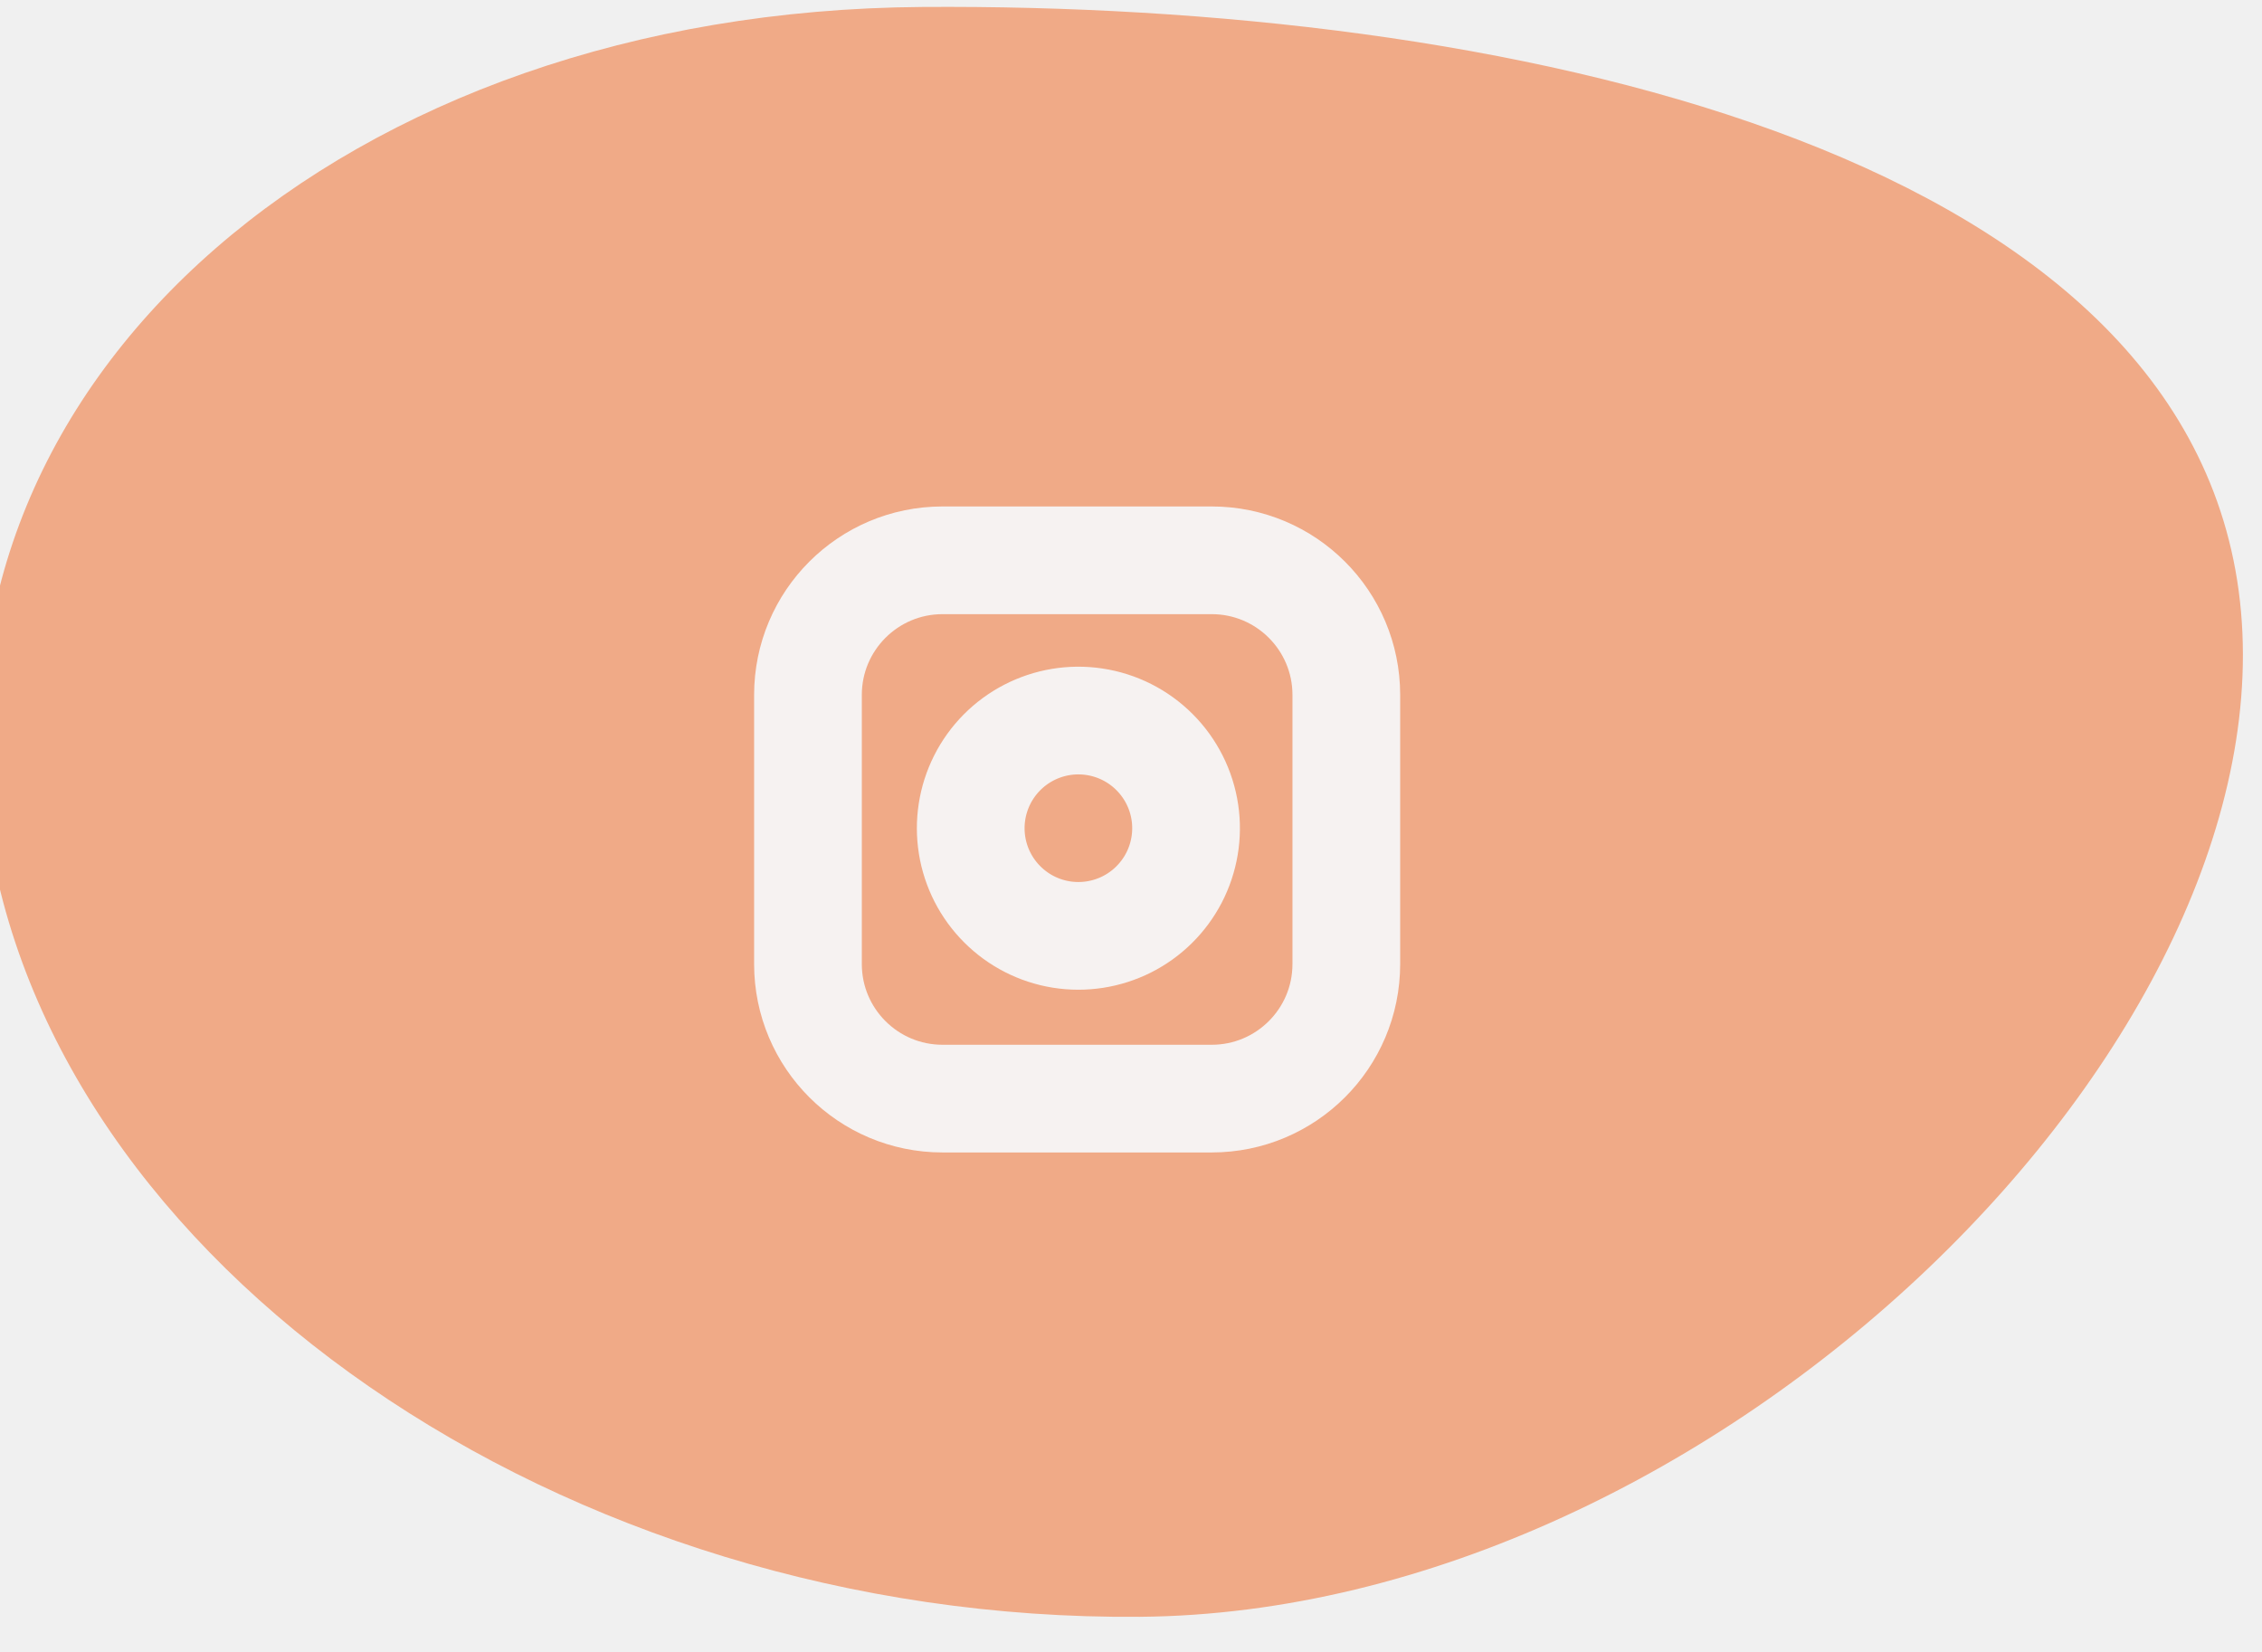
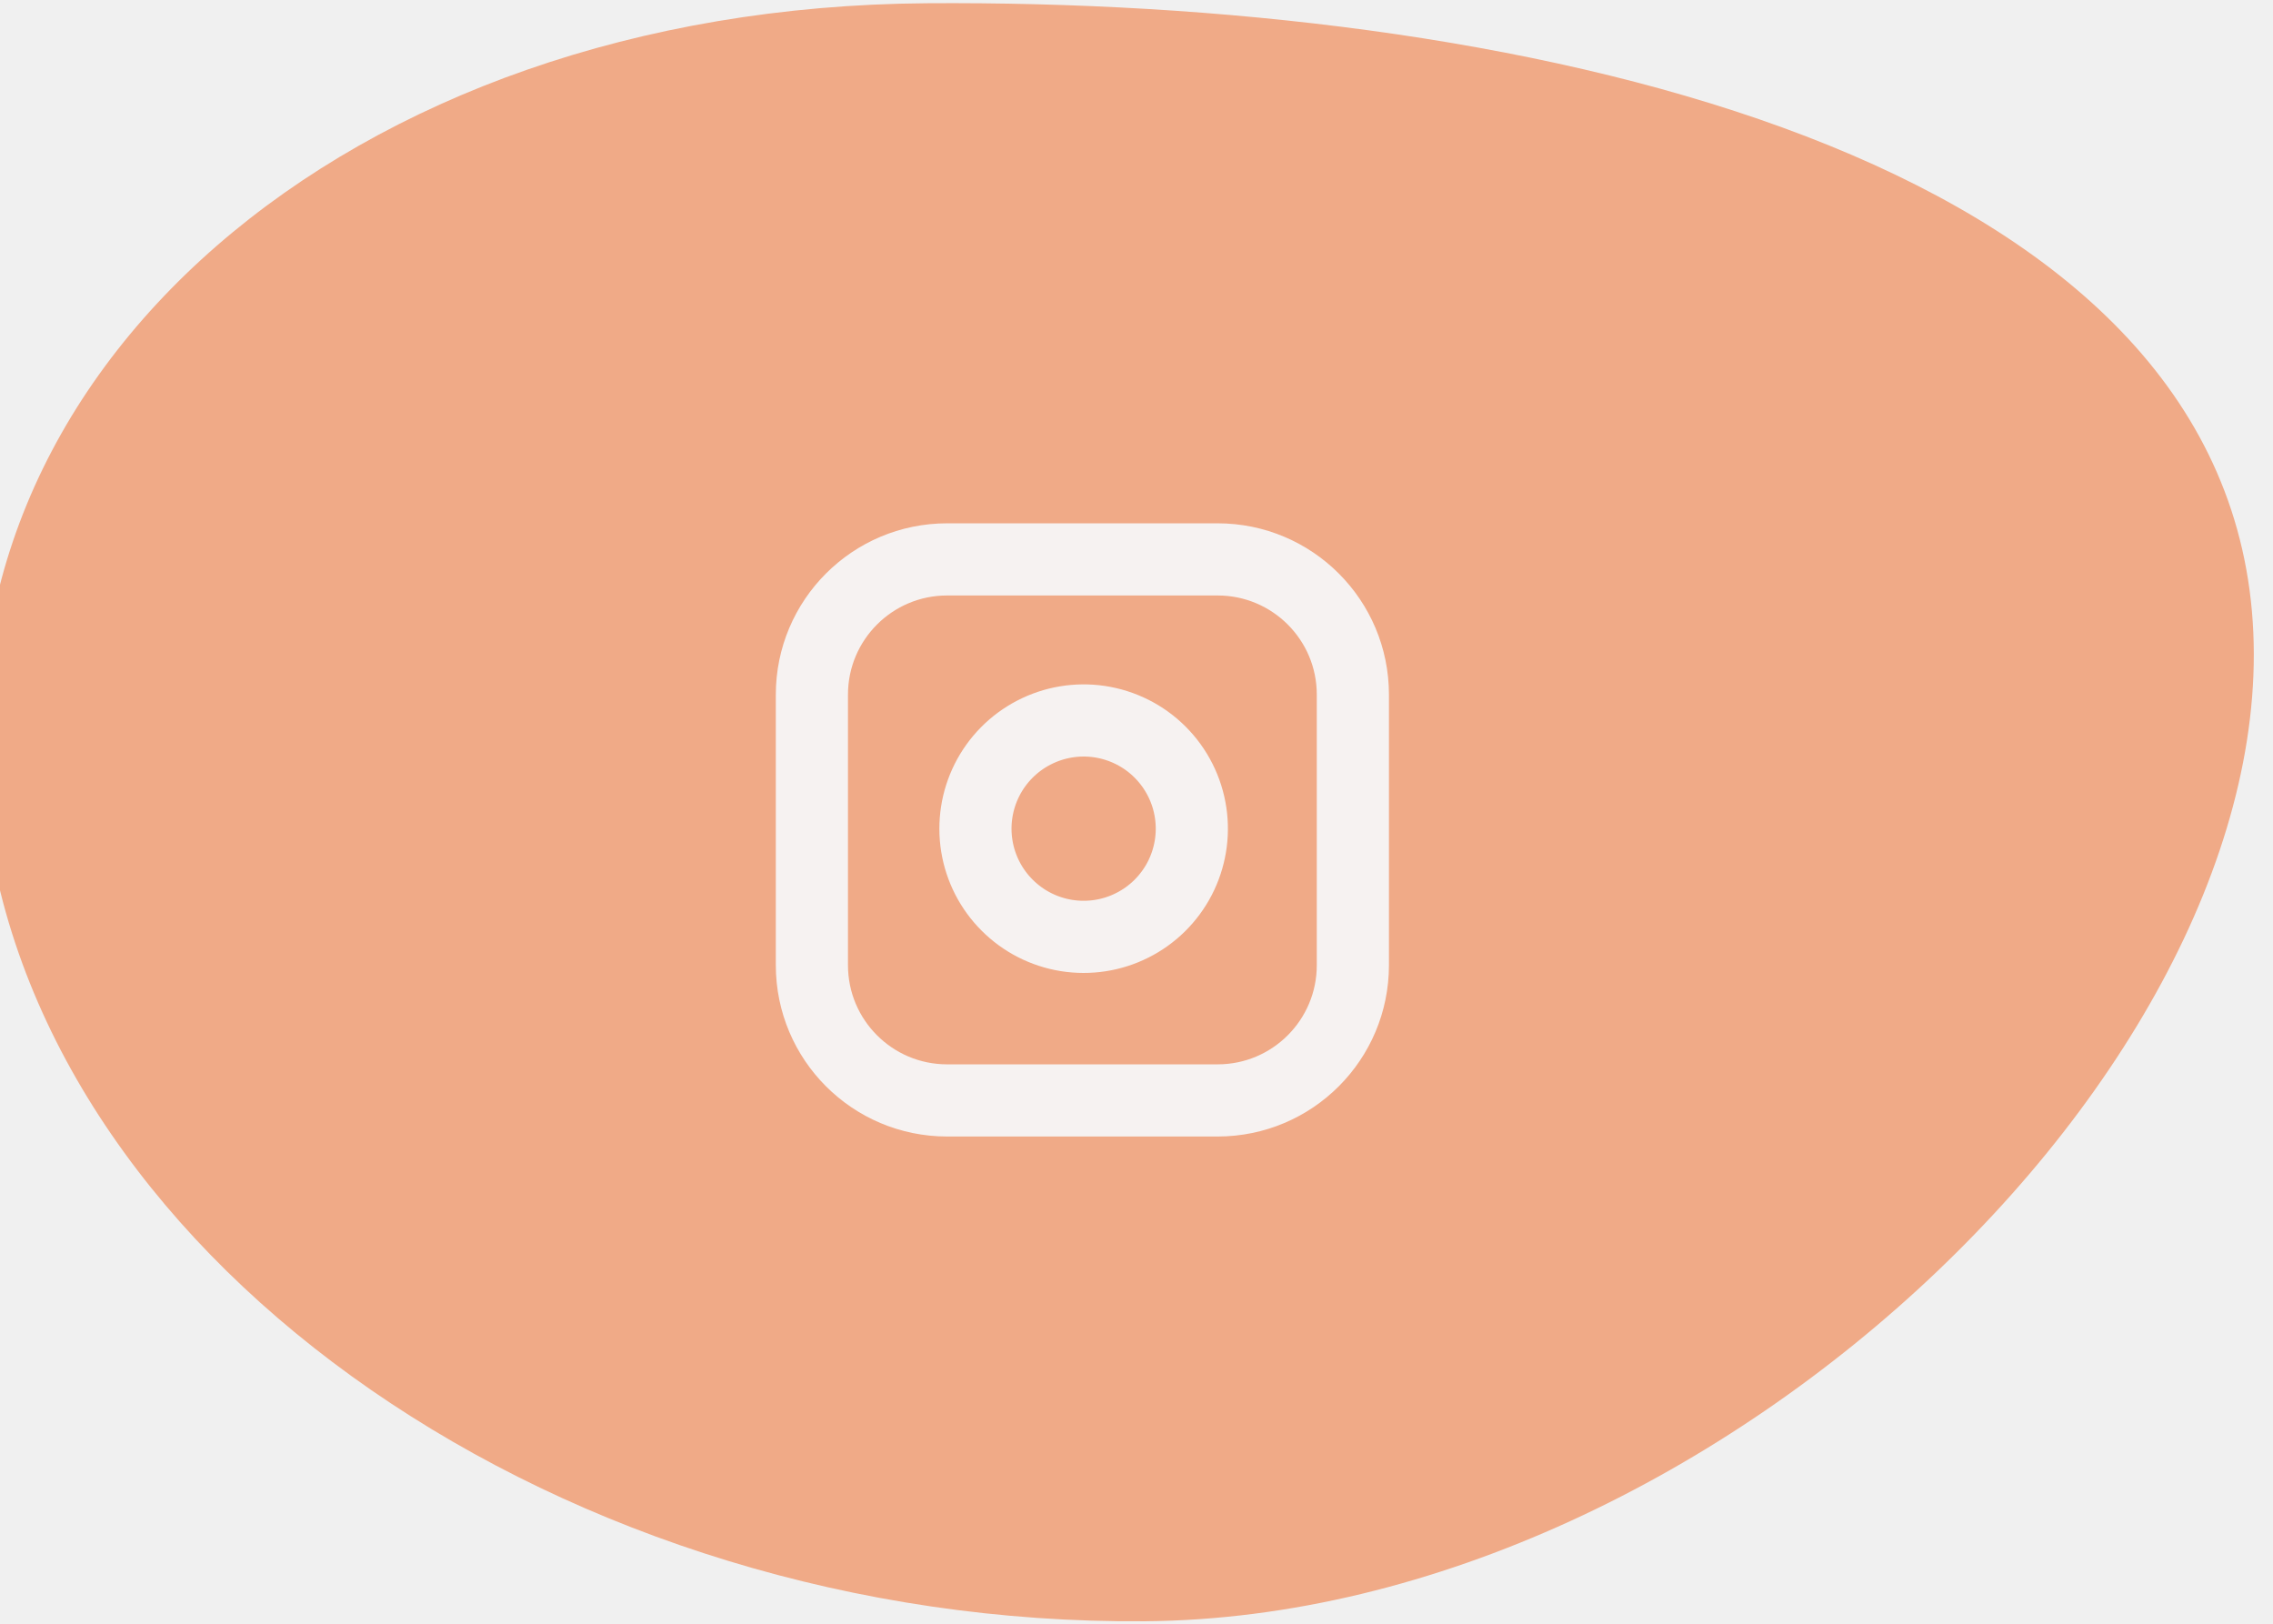
- <svg xmlns="http://www.w3.org/2000/svg" width="63" height="46" viewBox="0 0 63 46" fill="none">
+ <svg xmlns="http://www.w3.org/2000/svg" width="63" height="45" viewBox="0 0 63 45" fill="none">
  <g clip-path="url(#clip0)">
-     <path fill-rule="evenodd" clip-rule="evenodd" d="M-0.368 22.837C-2.04 10.454 9.627 0.308 25.681 0.194C41.735 0.081 60.693 4.081 62.351 16.46C64.009 28.84 47.801 44.904 31.743 45.035C15.685 45.167 1.286 35.212 -0.368 22.837Z" fill="#F0AA87" />
-     <path d="M33.748 15.607H26.251C24.181 15.607 22.503 17.286 22.503 19.356V26.853C22.503 28.923 24.181 30.601 26.251 30.601H33.748C35.819 30.601 37.497 28.923 37.497 26.853V19.356C37.497 17.286 35.819 15.607 33.748 15.607Z" stroke="#F6F2F1" stroke-width="3" stroke-linecap="round" stroke-linejoin="round" />
-     <path d="M33.001 22.629C33.094 23.253 32.987 23.89 32.697 24.45C32.406 25.01 31.947 25.464 31.383 25.748C30.82 26.031 30.181 26.13 29.558 26.03C28.936 25.93 28.36 25.636 27.915 25.19C27.468 24.744 27.174 24.168 27.074 23.546C26.974 22.923 27.073 22.284 27.356 21.721C27.64 21.157 28.094 20.698 28.654 20.407C29.214 20.117 29.851 20.01 30.475 20.103C31.111 20.197 31.701 20.494 32.155 20.949C32.61 21.404 32.907 21.993 33.001 22.629Z" stroke="#F6F2F1" stroke-width="3" stroke-linecap="round" stroke-linejoin="round" />
+     <path fill-rule="evenodd" clip-rule="evenodd" d="M-0.368 22.732C-2.04 10.35 9.627 0.203 25.681 0.09C41.735 -0.024 60.693 3.976 62.351 16.356C64.009 28.735 47.801 44.799 31.743 44.931C15.685 45.063 1.286 35.107 -0.368 22.732Z" fill="#F0AA87" />
+     <path d="M33.748 15.503H26.251C24.181 15.503 22.503 17.181 22.503 19.251V26.748C22.503 28.819 24.181 30.497 26.251 30.497H33.748C35.819 30.497 37.497 28.819 37.497 26.748V19.251C37.497 17.181 35.819 15.503 33.748 15.503Z" stroke="#F6F2F1" stroke-width="2" stroke-linecap="round" stroke-linejoin="round" />
+     <path d="M33.001 22.526C33.094 23.15 32.987 23.787 32.697 24.347C32.406 24.907 31.947 25.361 31.383 25.644C30.82 25.928 30.181 26.026 29.558 25.926C28.936 25.826 28.36 25.532 27.915 25.086C27.468 24.64 27.174 24.065 27.074 23.442C26.974 22.819 27.073 22.181 27.356 21.617C27.64 21.054 28.094 20.594 28.654 20.304C29.214 20.013 29.851 19.907 30.475 19.999C31.111 20.094 31.701 20.39 32.155 20.845C32.61 21.3 32.907 21.889 33.001 22.526Z" stroke="#F6F2F1" stroke-width="2" stroke-linecap="round" stroke-linejoin="round" />
  </g>
  <defs>
    <clipPath id="clip0">
-       <rect width="63" height="45" fill="white" transform="translate(0 0.104492)" />
+       <rect width="63" height="45" fill="white" />
    </clipPath>
  </defs>
</svg>
